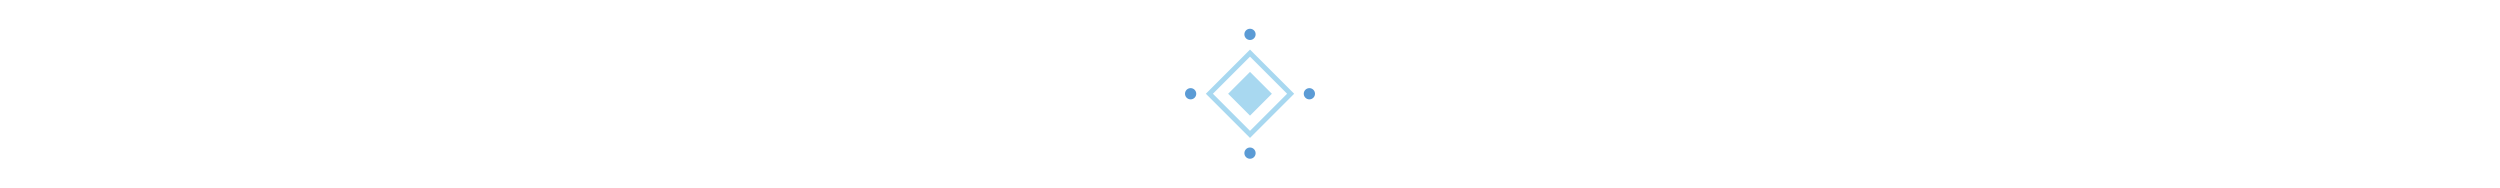
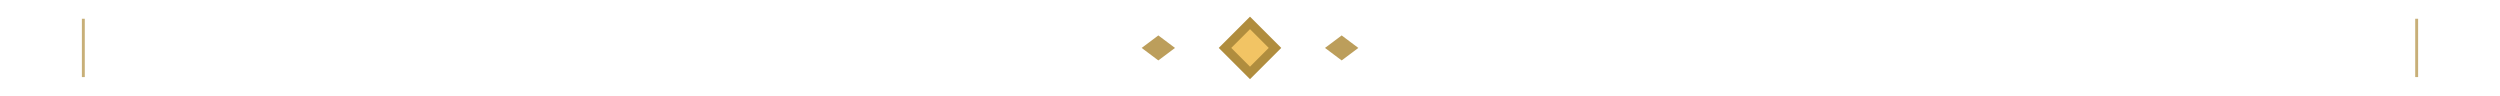
- <svg xmlns="http://www.w3.org/2000/svg" viewBox="0 0 800 60" width="800" height="60" role="img">
+ <svg xmlns="http://www.w3.org/2000/svg" viewBox="0 0 1200 46" width="1200" height="46">
  <defs>
-     <linearGradient id="dg" x1="0" y1="0" x2="1" y2="0">
-       <stop offset="0" stop-color="#234A73" stop-opacity="0" />
-       <stop offset=".28" stop-color="#5B9BD5" />
-       <stop offset=".5" stop-color="#A8D8F0" />
-       <stop offset=".72" stop-color="#5B9BD5" />
-       <stop offset="1" stop-color="#234A73" stop-opacity="0" />
+     <linearGradient id="gd_windows_chronicle" x1="0" y1="0" x2="1" y2="0">
+       <stop offset="0" stop-color="#6E7280" stop-opacity="0" />
+       <stop offset="0.16" stop-color="#6E7280" />
+       <stop offset="0.84" stop-color="#6E7280" />
+       <stop offset="1" stop-color="#6E7280" stop-opacity="0" />
    </linearGradient>
  </defs>
-   <line x1="20" y1="30" x2="330" y2="30" stroke="url(#dg)" stroke-width="1.4" />
-   <line x1="470" y1="30" x2="780" y2="30" stroke="url(#dg)" stroke-width="1.4" />
-   <g transform="translate(400 30)">
-     <path d="M0 -13 L13 0 L0 13 L-13 0 Z" fill="none" stroke="#A8D8F0" stroke-width="1.6" />
-     <path d="M0 -7 L7 0 L0 7 L-7 0 Z" fill="#A8D8F0" />
-     <circle cx="0" cy="-19" r="1.8" fill="#5B9BD5" />
-     <circle cx="0" cy="19" r="1.8" fill="#5B9BD5" />
-     <circle cx="-19" cy="0" r="1.8" fill="#5B9BD5" />
-     <circle cx="19" cy="0" r="1.8" fill="#5B9BD5" />
-   </g>
+   <line x1="40" y1="23" x2="540" y2="23" stroke="url(#gd_windows_chronicle)" stroke-width="1.6" />
+   <line x1="660" y1="23" x2="1160" y2="23" stroke="url(#gd_windows_chronicle)" stroke-width="1.6" />
+   <path d="M 600 8 L 615 23 L 600 38 L 585 23 Z" fill="#B08D3E" />
+   <path d="M 600 14 L 609 23 L 600 32 L 591 23 Z" fill="#F2C464" />
+   <path d="M 556 17 L 564 23 L 556 29 L 548 23 Z" fill="#B08D3E" opacity="0.85" />
+   <path d="M 644 17 L 652 23 L 644 29 L 636 23 Z" fill="#B08D3E" opacity="0.85" />
+   <line x1="40" y1="9" x2="40" y2="37" stroke="#B08D3E" stroke-width="1.4" opacity="0.7" />
+   <line x1="1160" y1="9" x2="1160" y2="37" stroke="#B08D3E" stroke-width="1.4" opacity="0.7" />
</svg>
